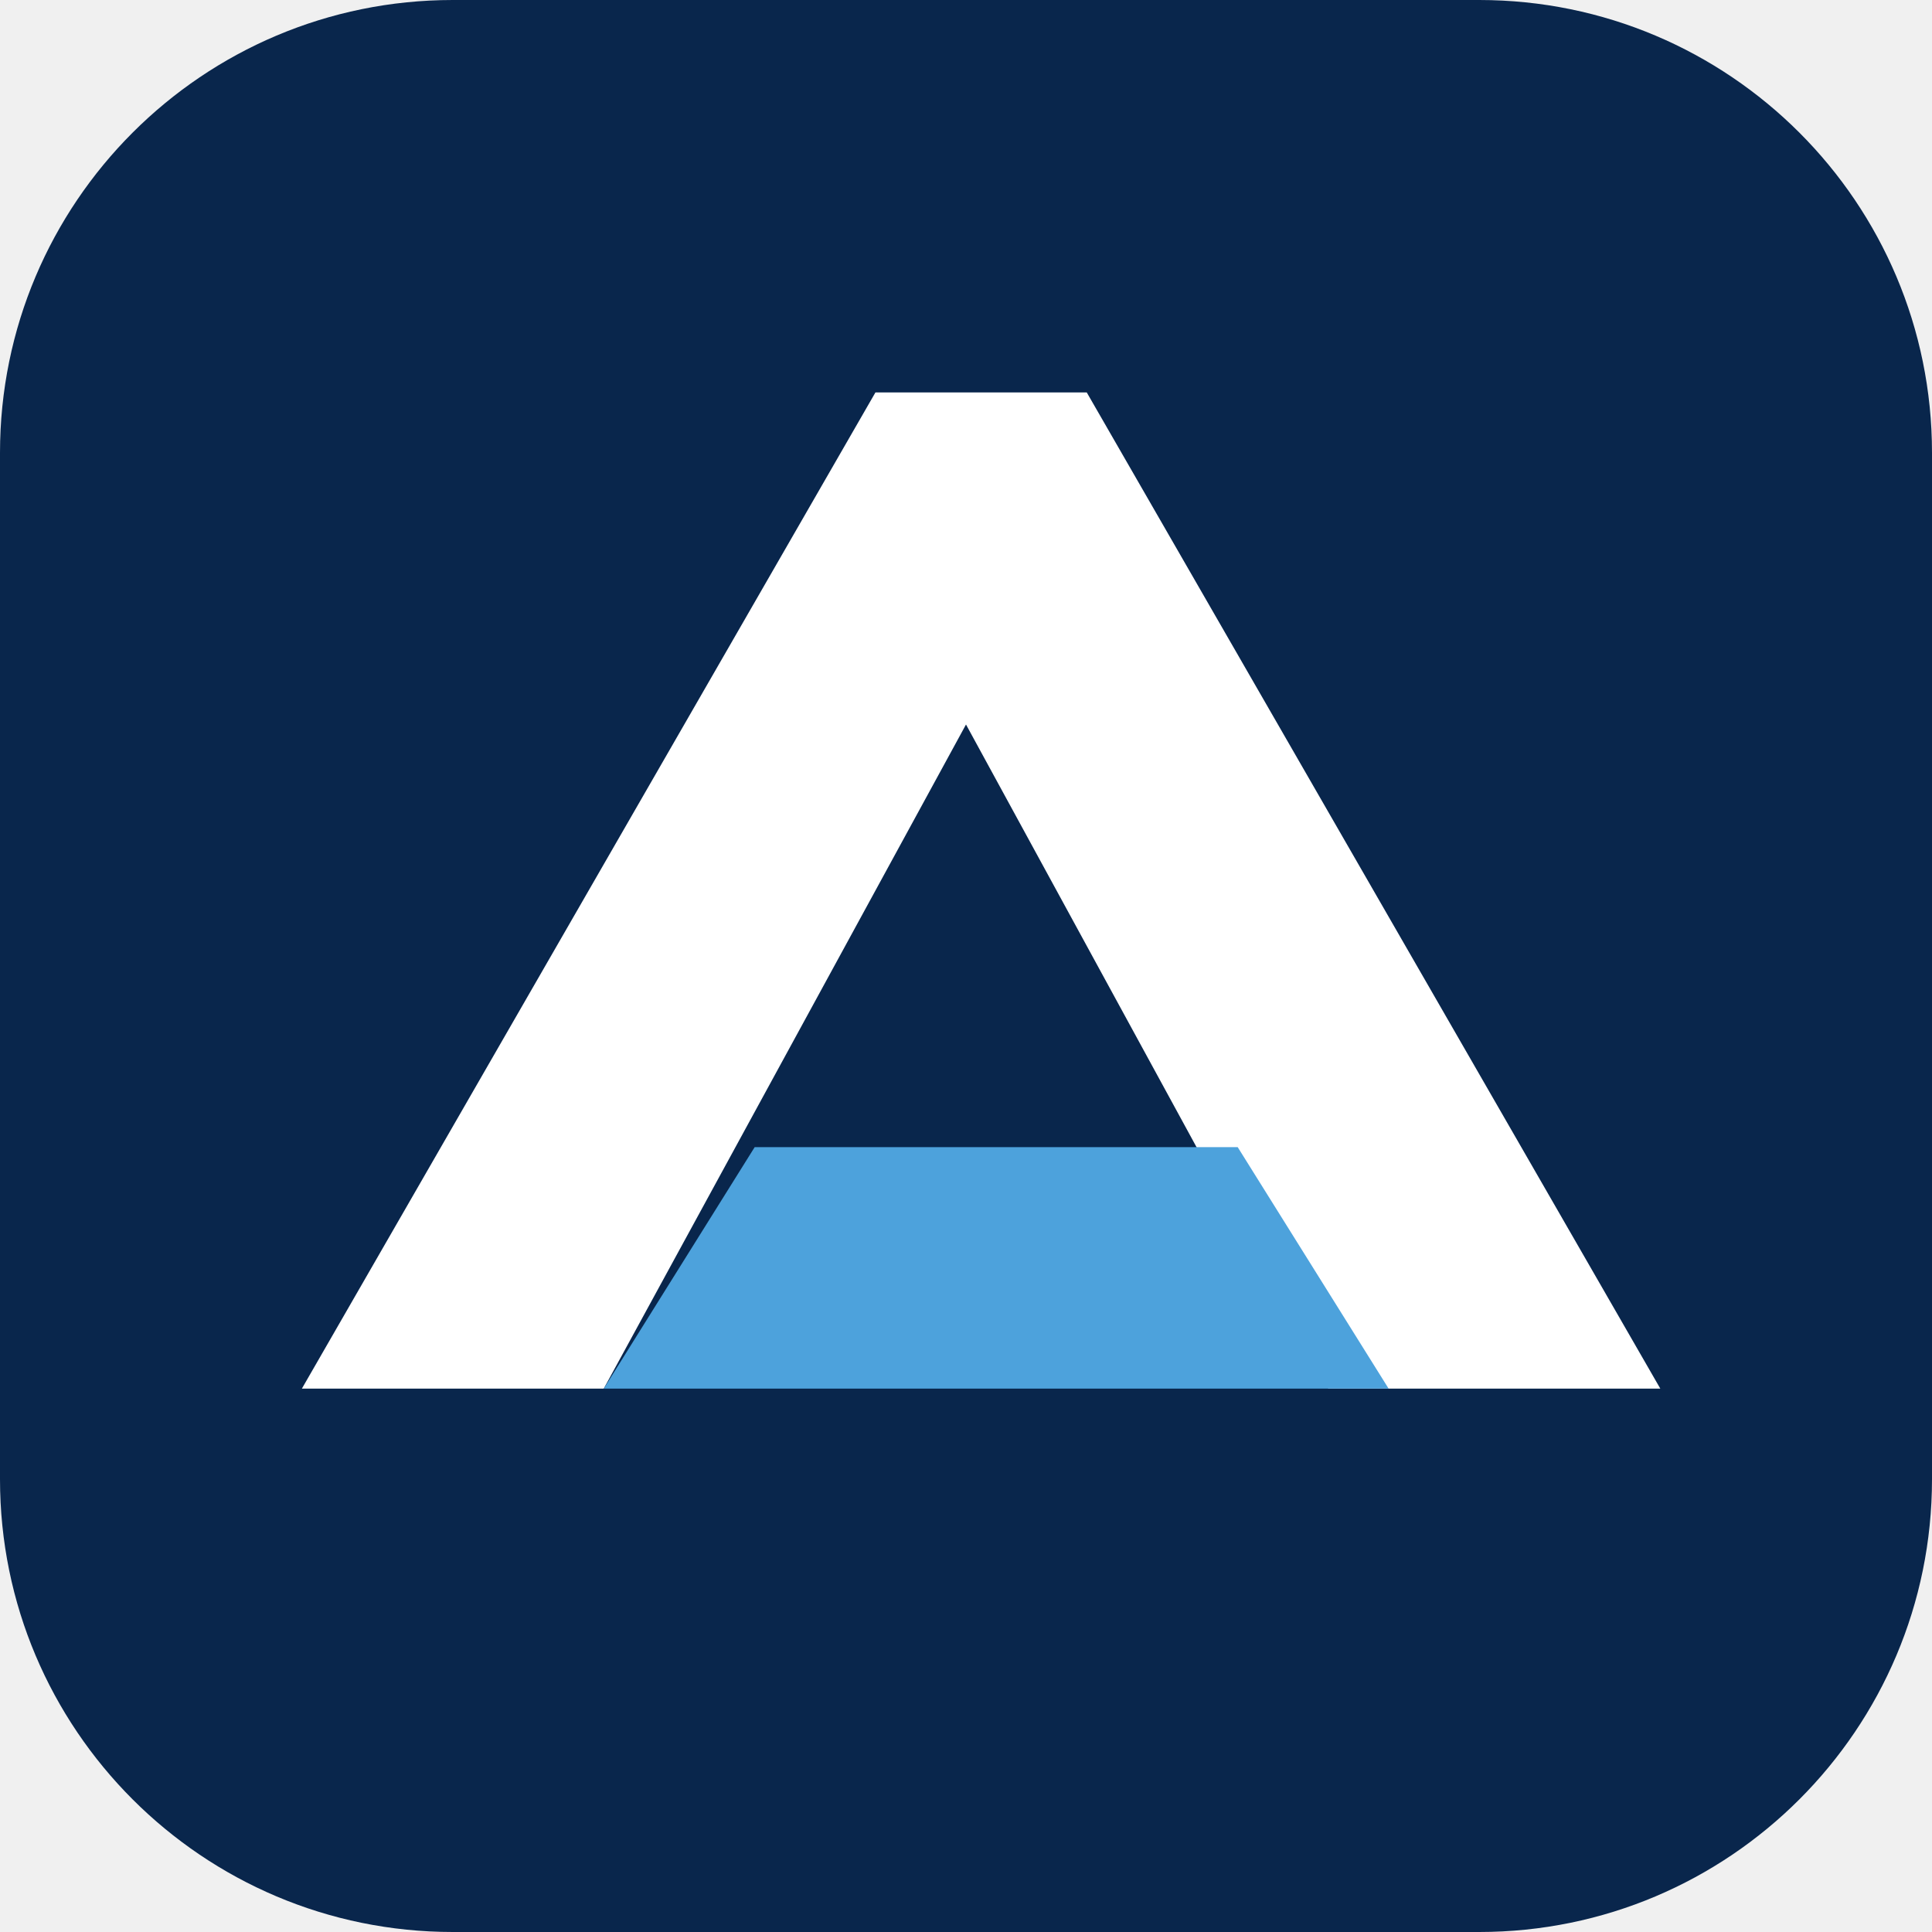
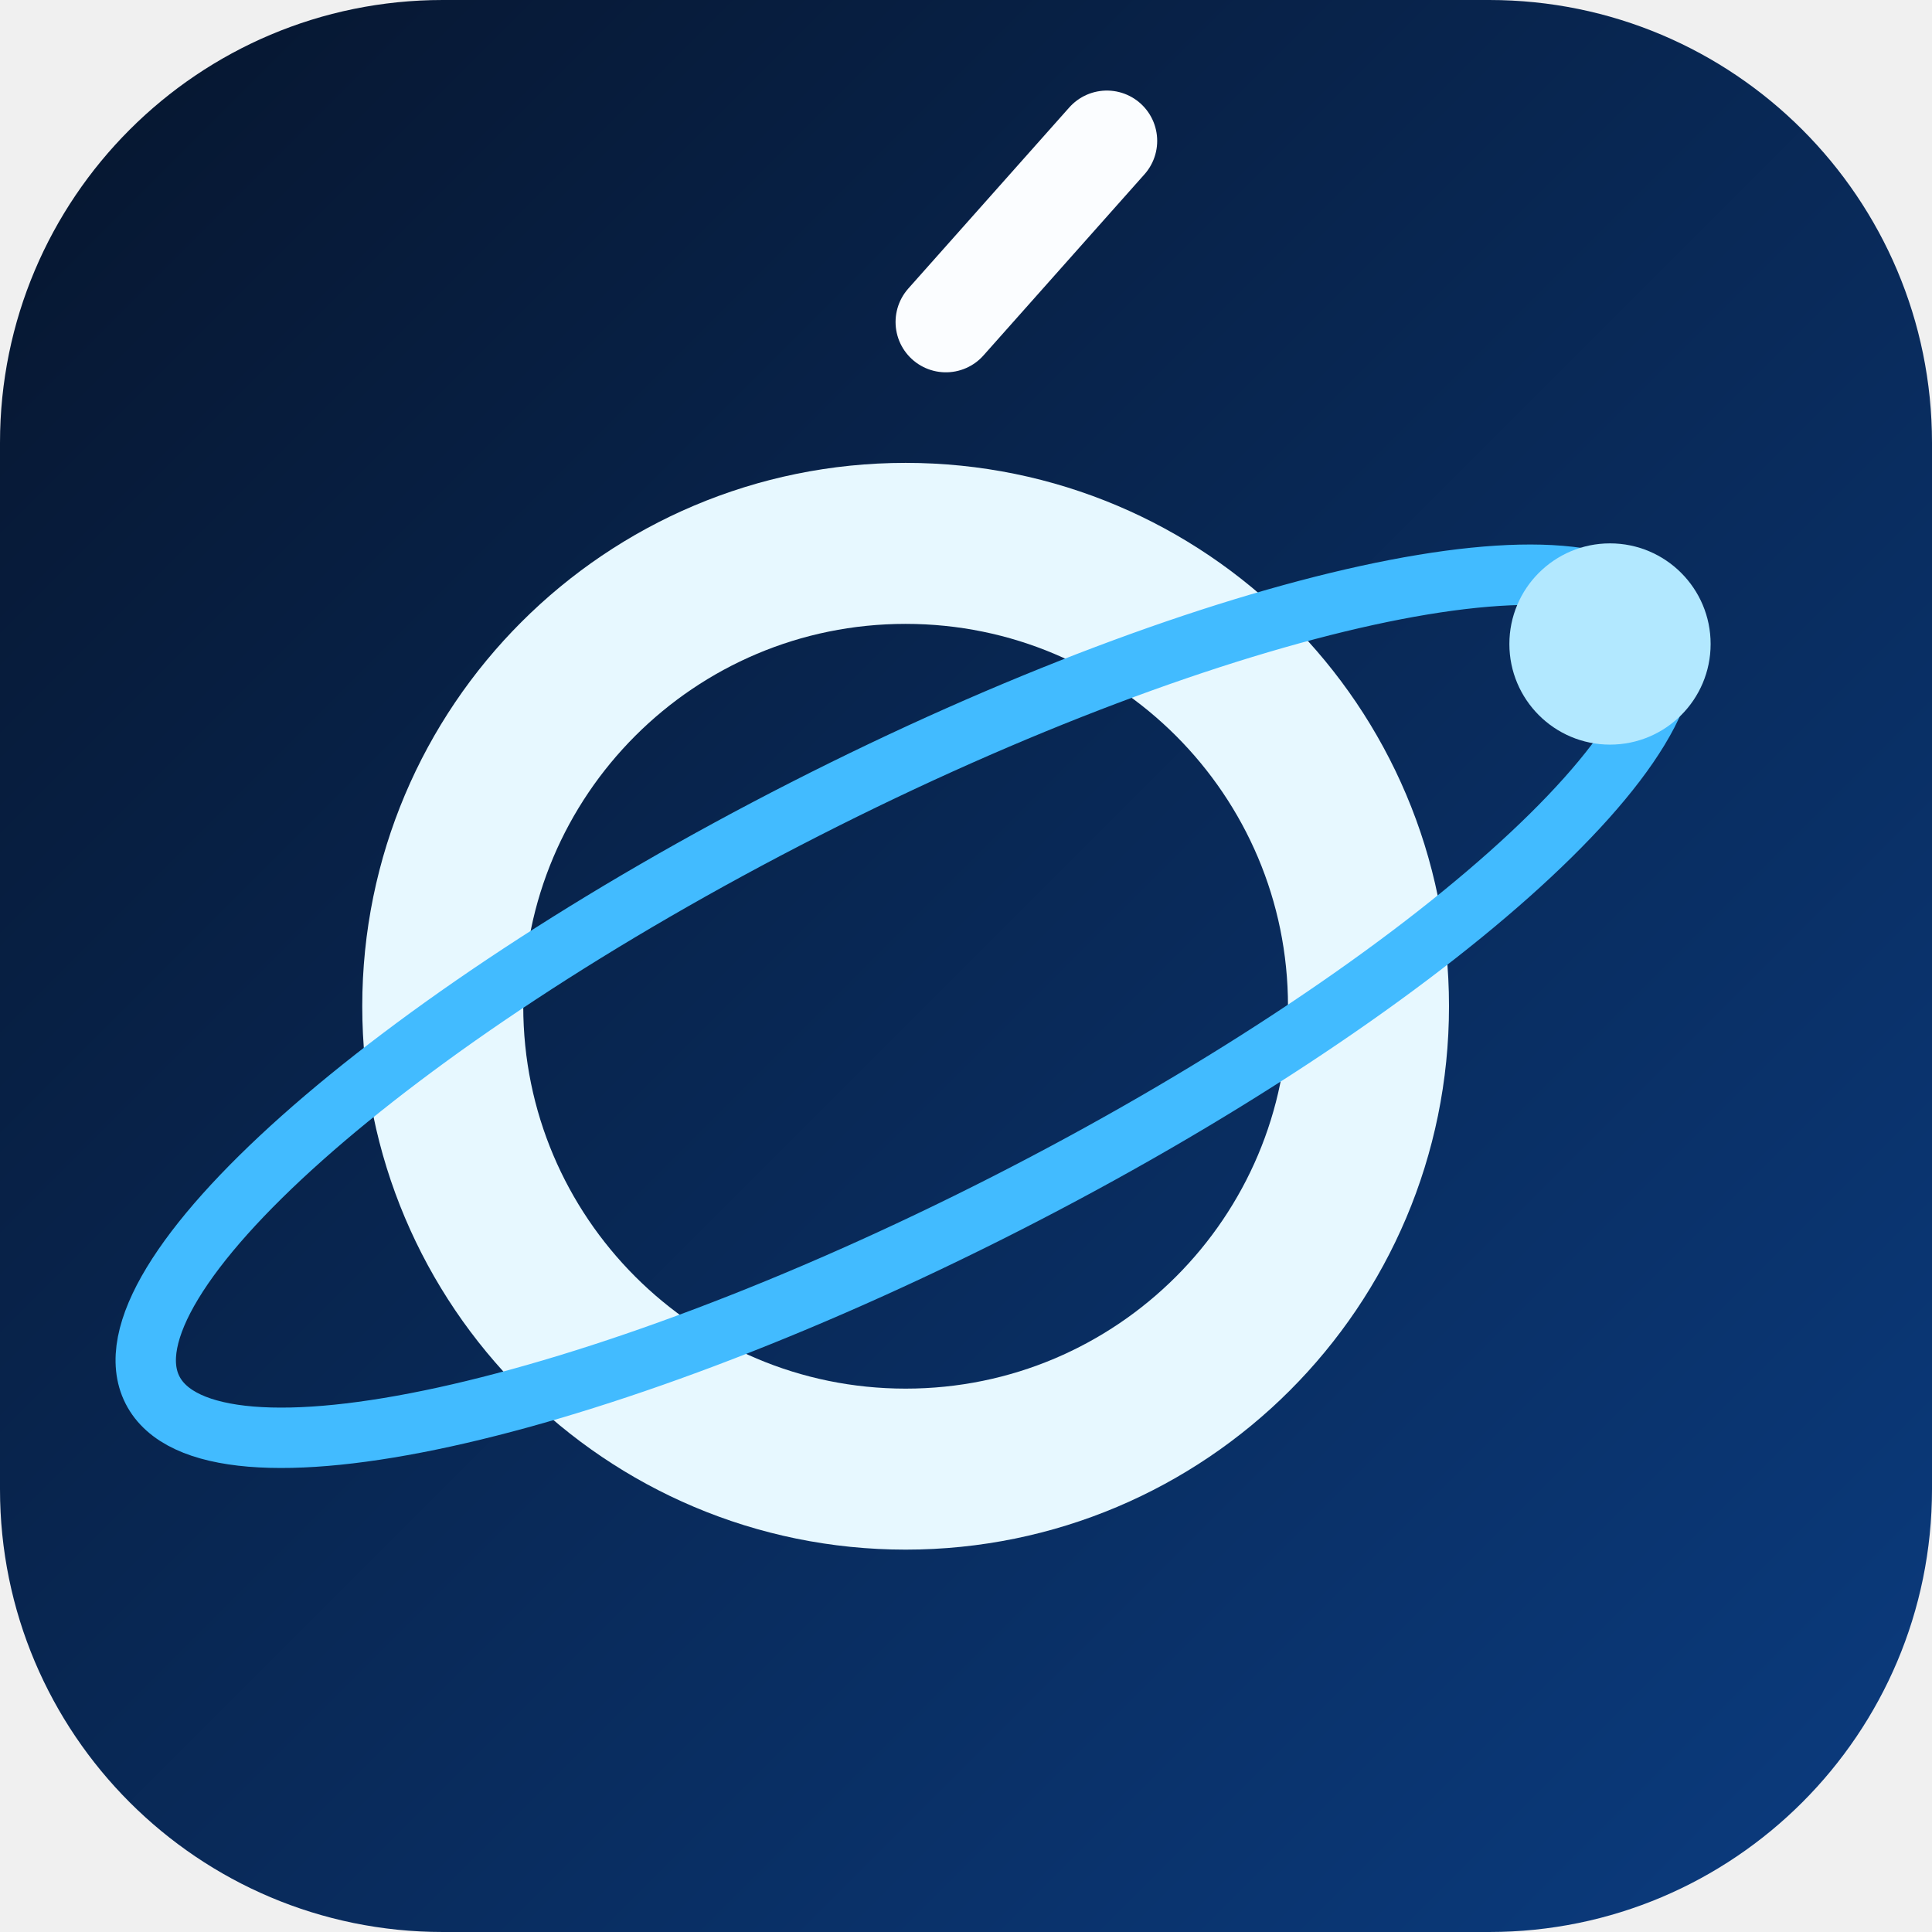
- <svg xmlns="http://www.w3.org/2000/svg" viewBox="0 0 64 64">
-   <rect width="64" height="64" rx="15" fill="#09264c" />
-   <path d="M10 46 29 13h7l19 33h-11l-12-22-12 22z" fill="#fff" />
-   <path d="M25 38h16l5 8H20z" fill="#4da2dc" />
+ <svg xmlns="http://www.w3.org/2000/svg" viewBox="0 0 96 96">
+   <defs>
+     <linearGradient id="g" x1="0" y1="0" x2="1" y2="1">
+       <stop stop-color="#06152D" />
+       <stop offset="1" stop-color="#0B3C80" />
+     </linearGradient>
+   </defs>
+   <rect width="96" height="96" rx="22" fill="url(#g)" />
+   <circle cx="45" cy="50" r="23" stroke="#E7F8FF" stroke-width="8" fill="none" />
+   <ellipse cx="45" cy="50" rx="42" ry="11" transform="rotate(-27 45 50)" fill="none" stroke="#42BBFF" stroke-width="3" />
+   <circle cx="80" cy="32" r="5" fill="#B2E8FF" />
+   <path d="M47 16 L55 7" stroke="#FBFDFF" stroke-width="5" stroke-linecap="round" />
</svg>
